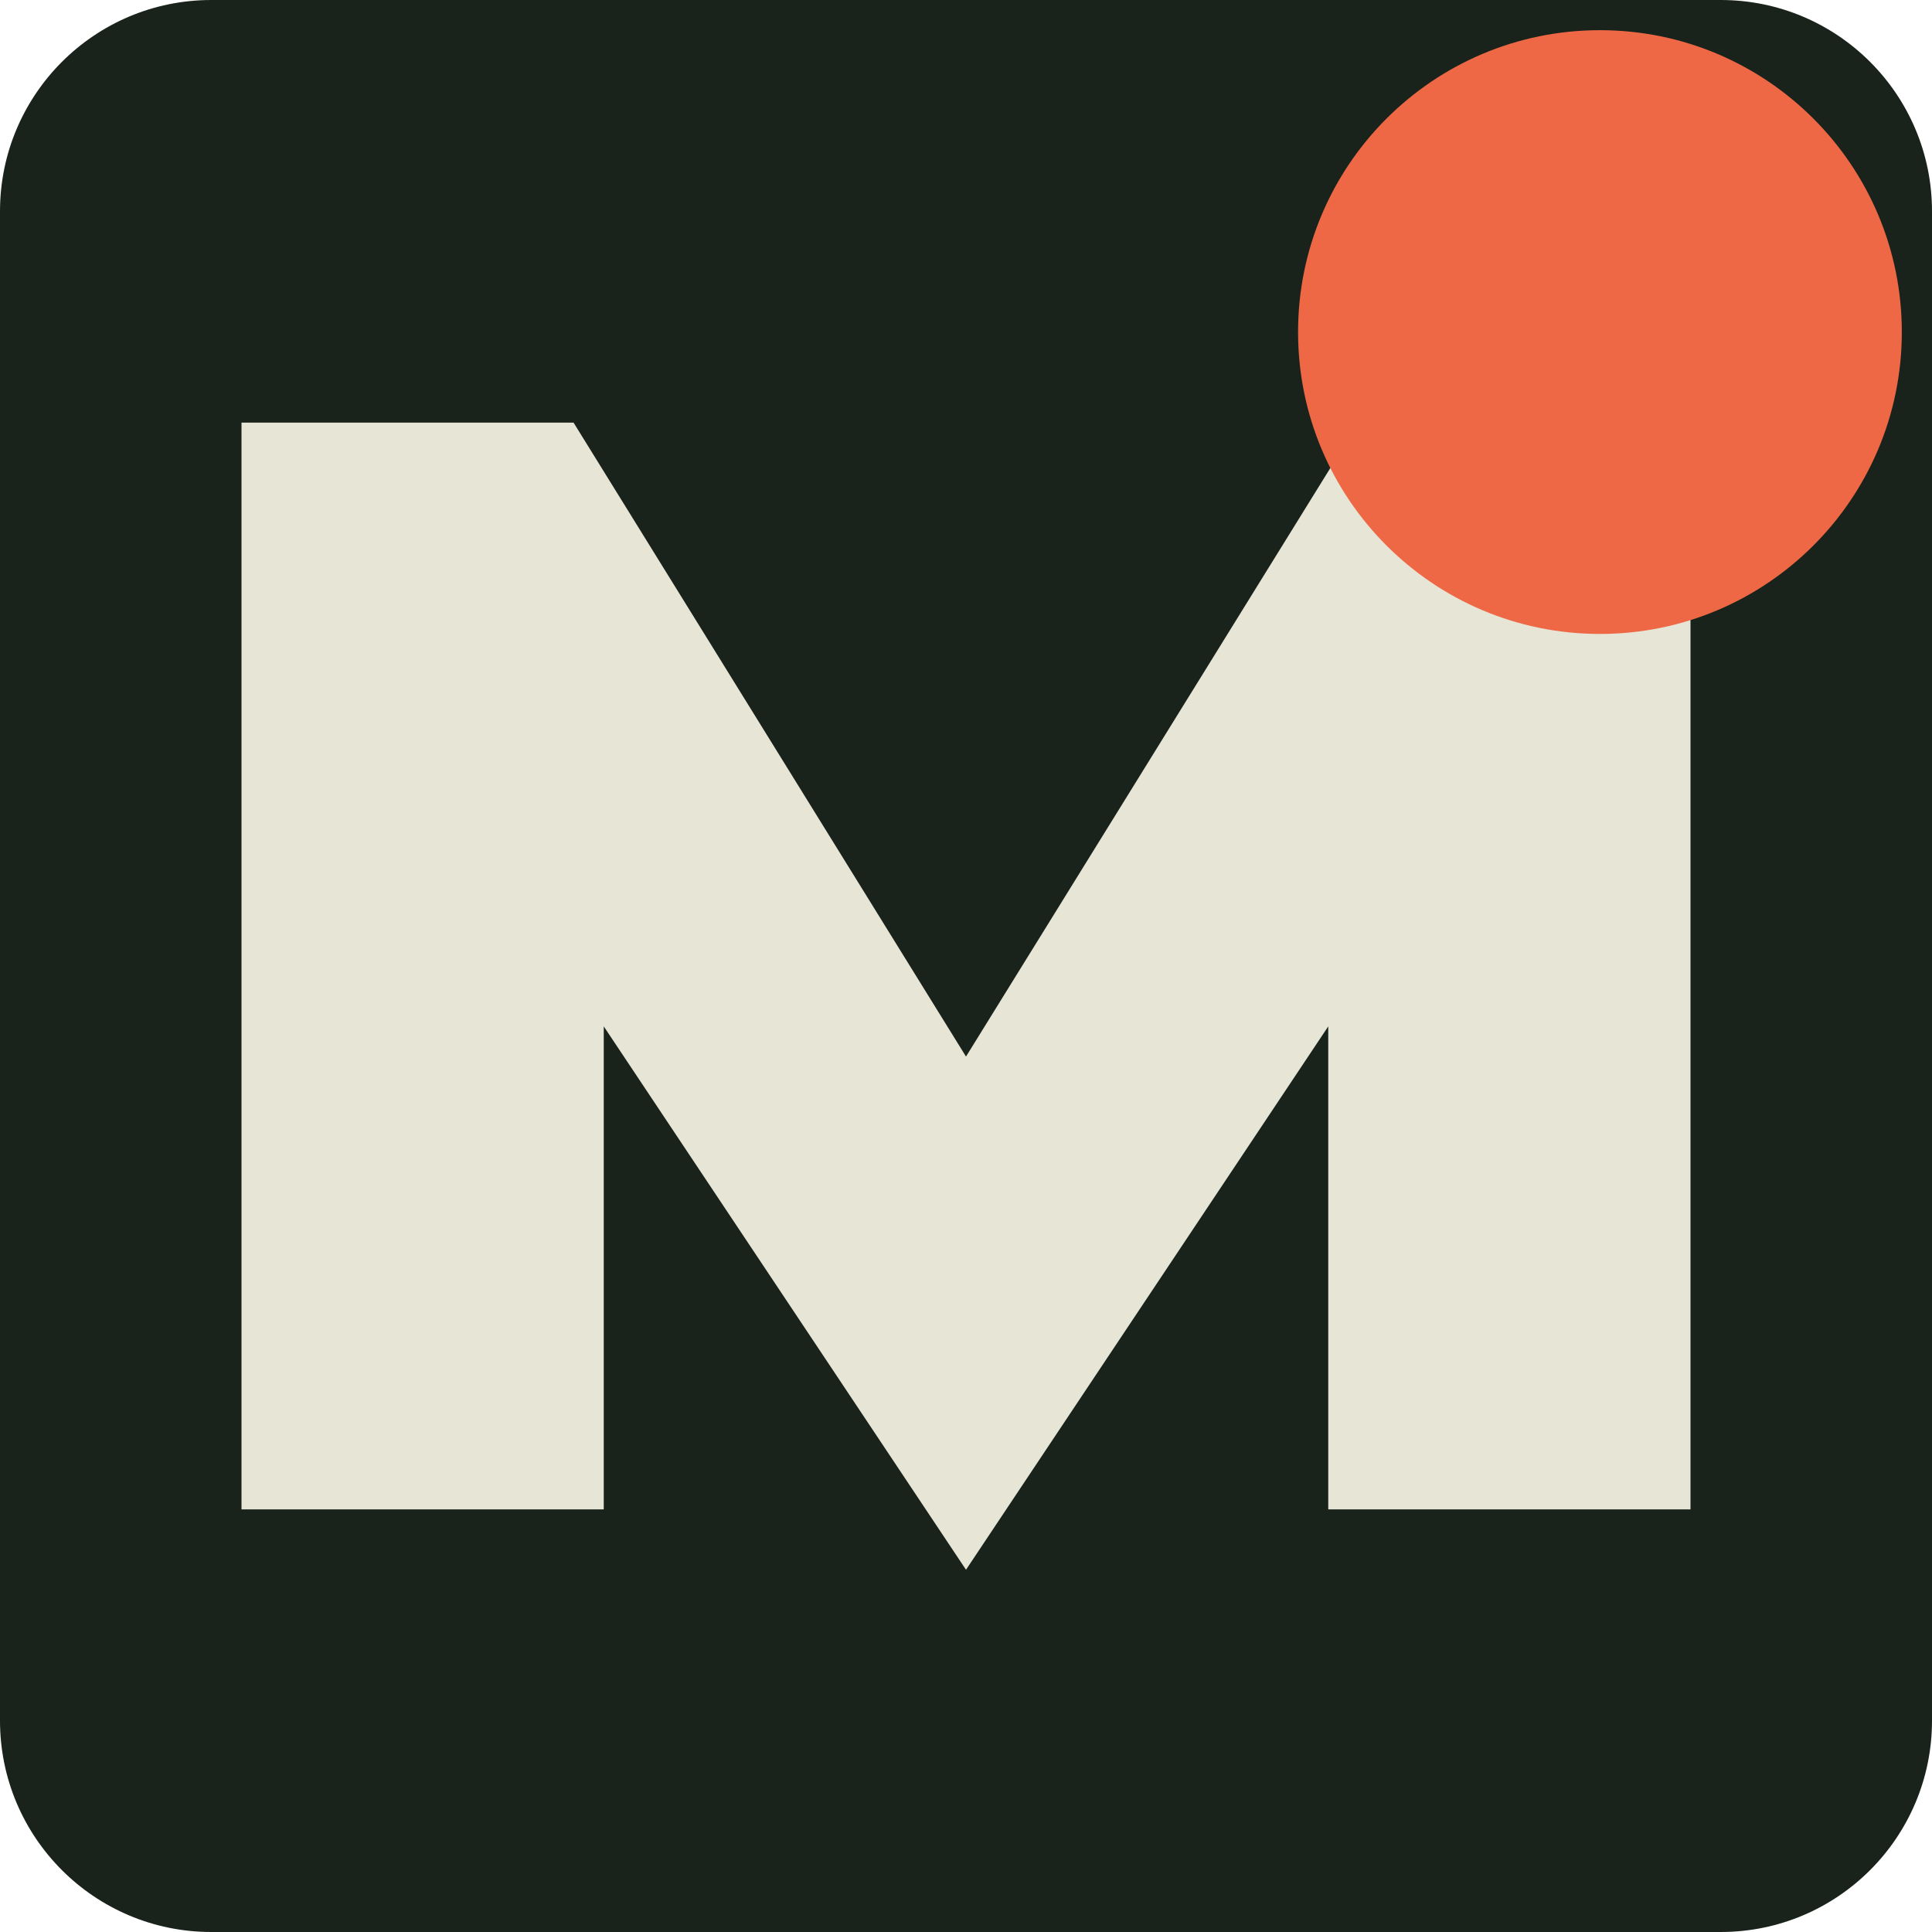
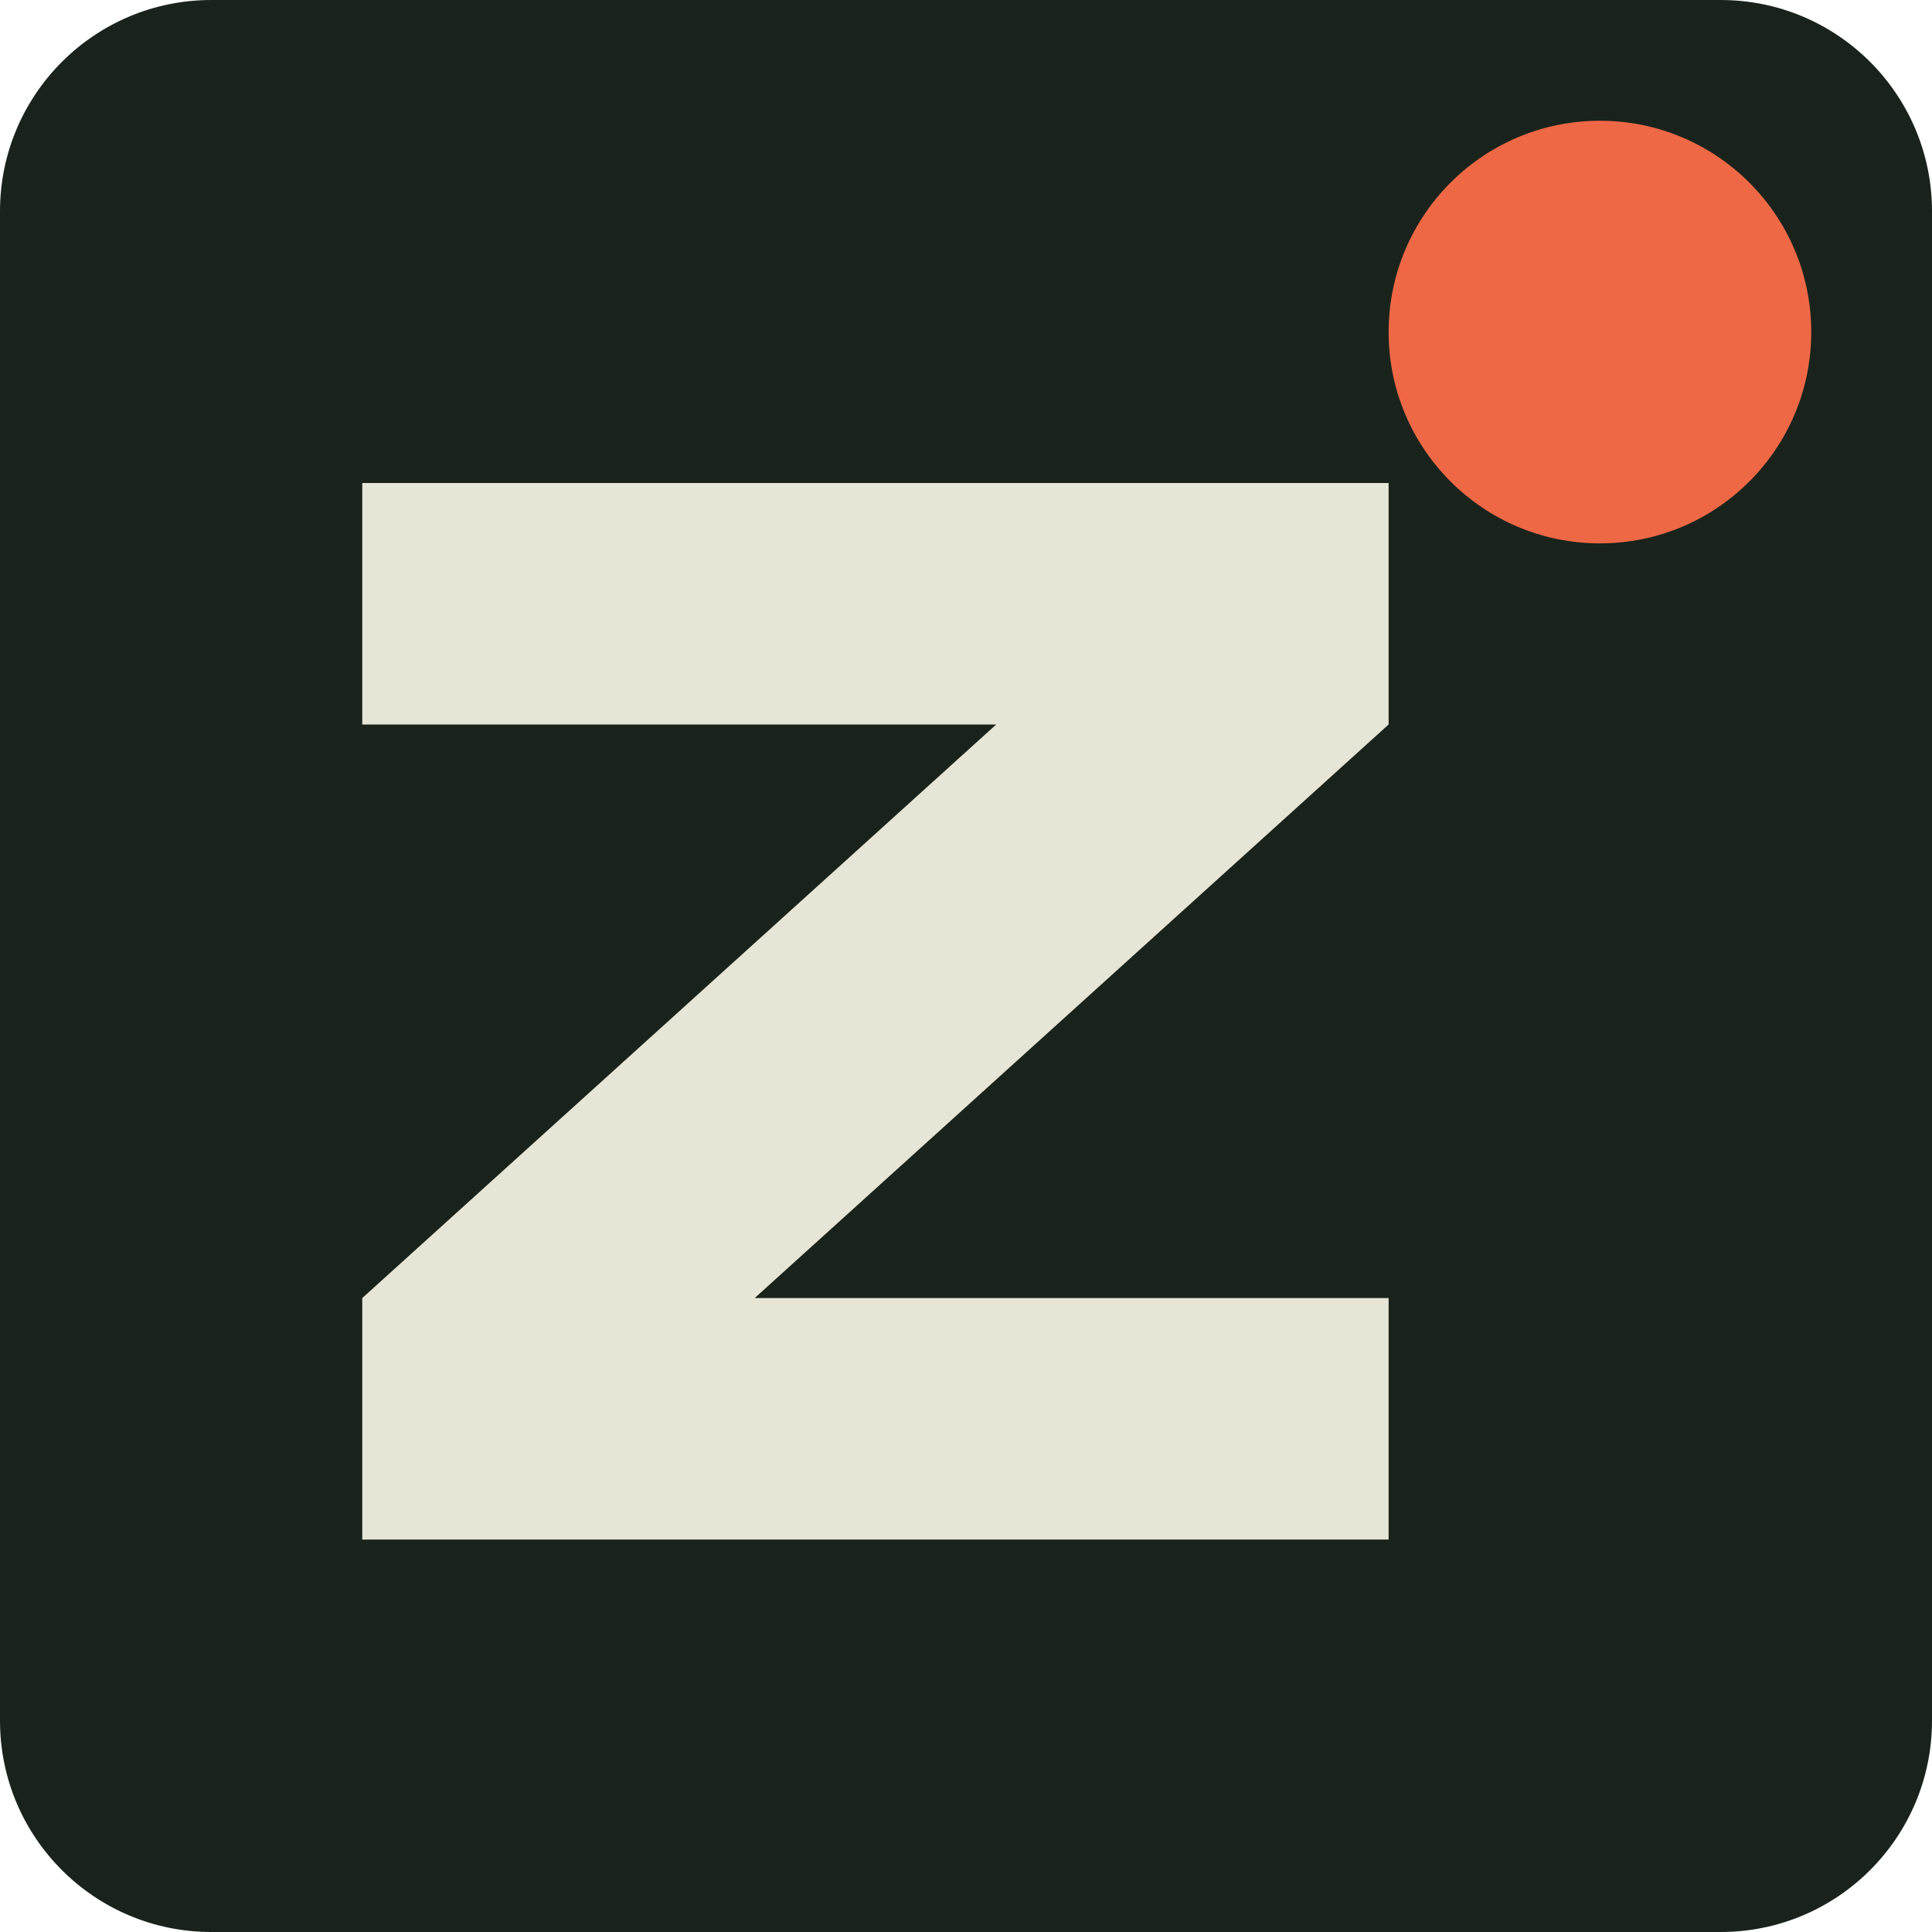
<svg xmlns="http://www.w3.org/2000/svg" viewBox="0 0 64 64">
  <rect width="64" height="64" rx="7" fill="#19231b" />
-   <path d="M8 50 V14 H19 L32 35 L45 14 H56 V50 H44 V34 L32 52 L20 34 V50Z" fill="#e6e5d6" />
-   <circle cx="53" cy="11" r="10" fill="#ef6846" />
+   <path d="M12 16H46V24L25 43H46V51H12V43L33 24H12Z" fill="#e6e5d6" />
+   <circle cx="53" cy="11" r="7" fill="#ef6846" />
</svg>
